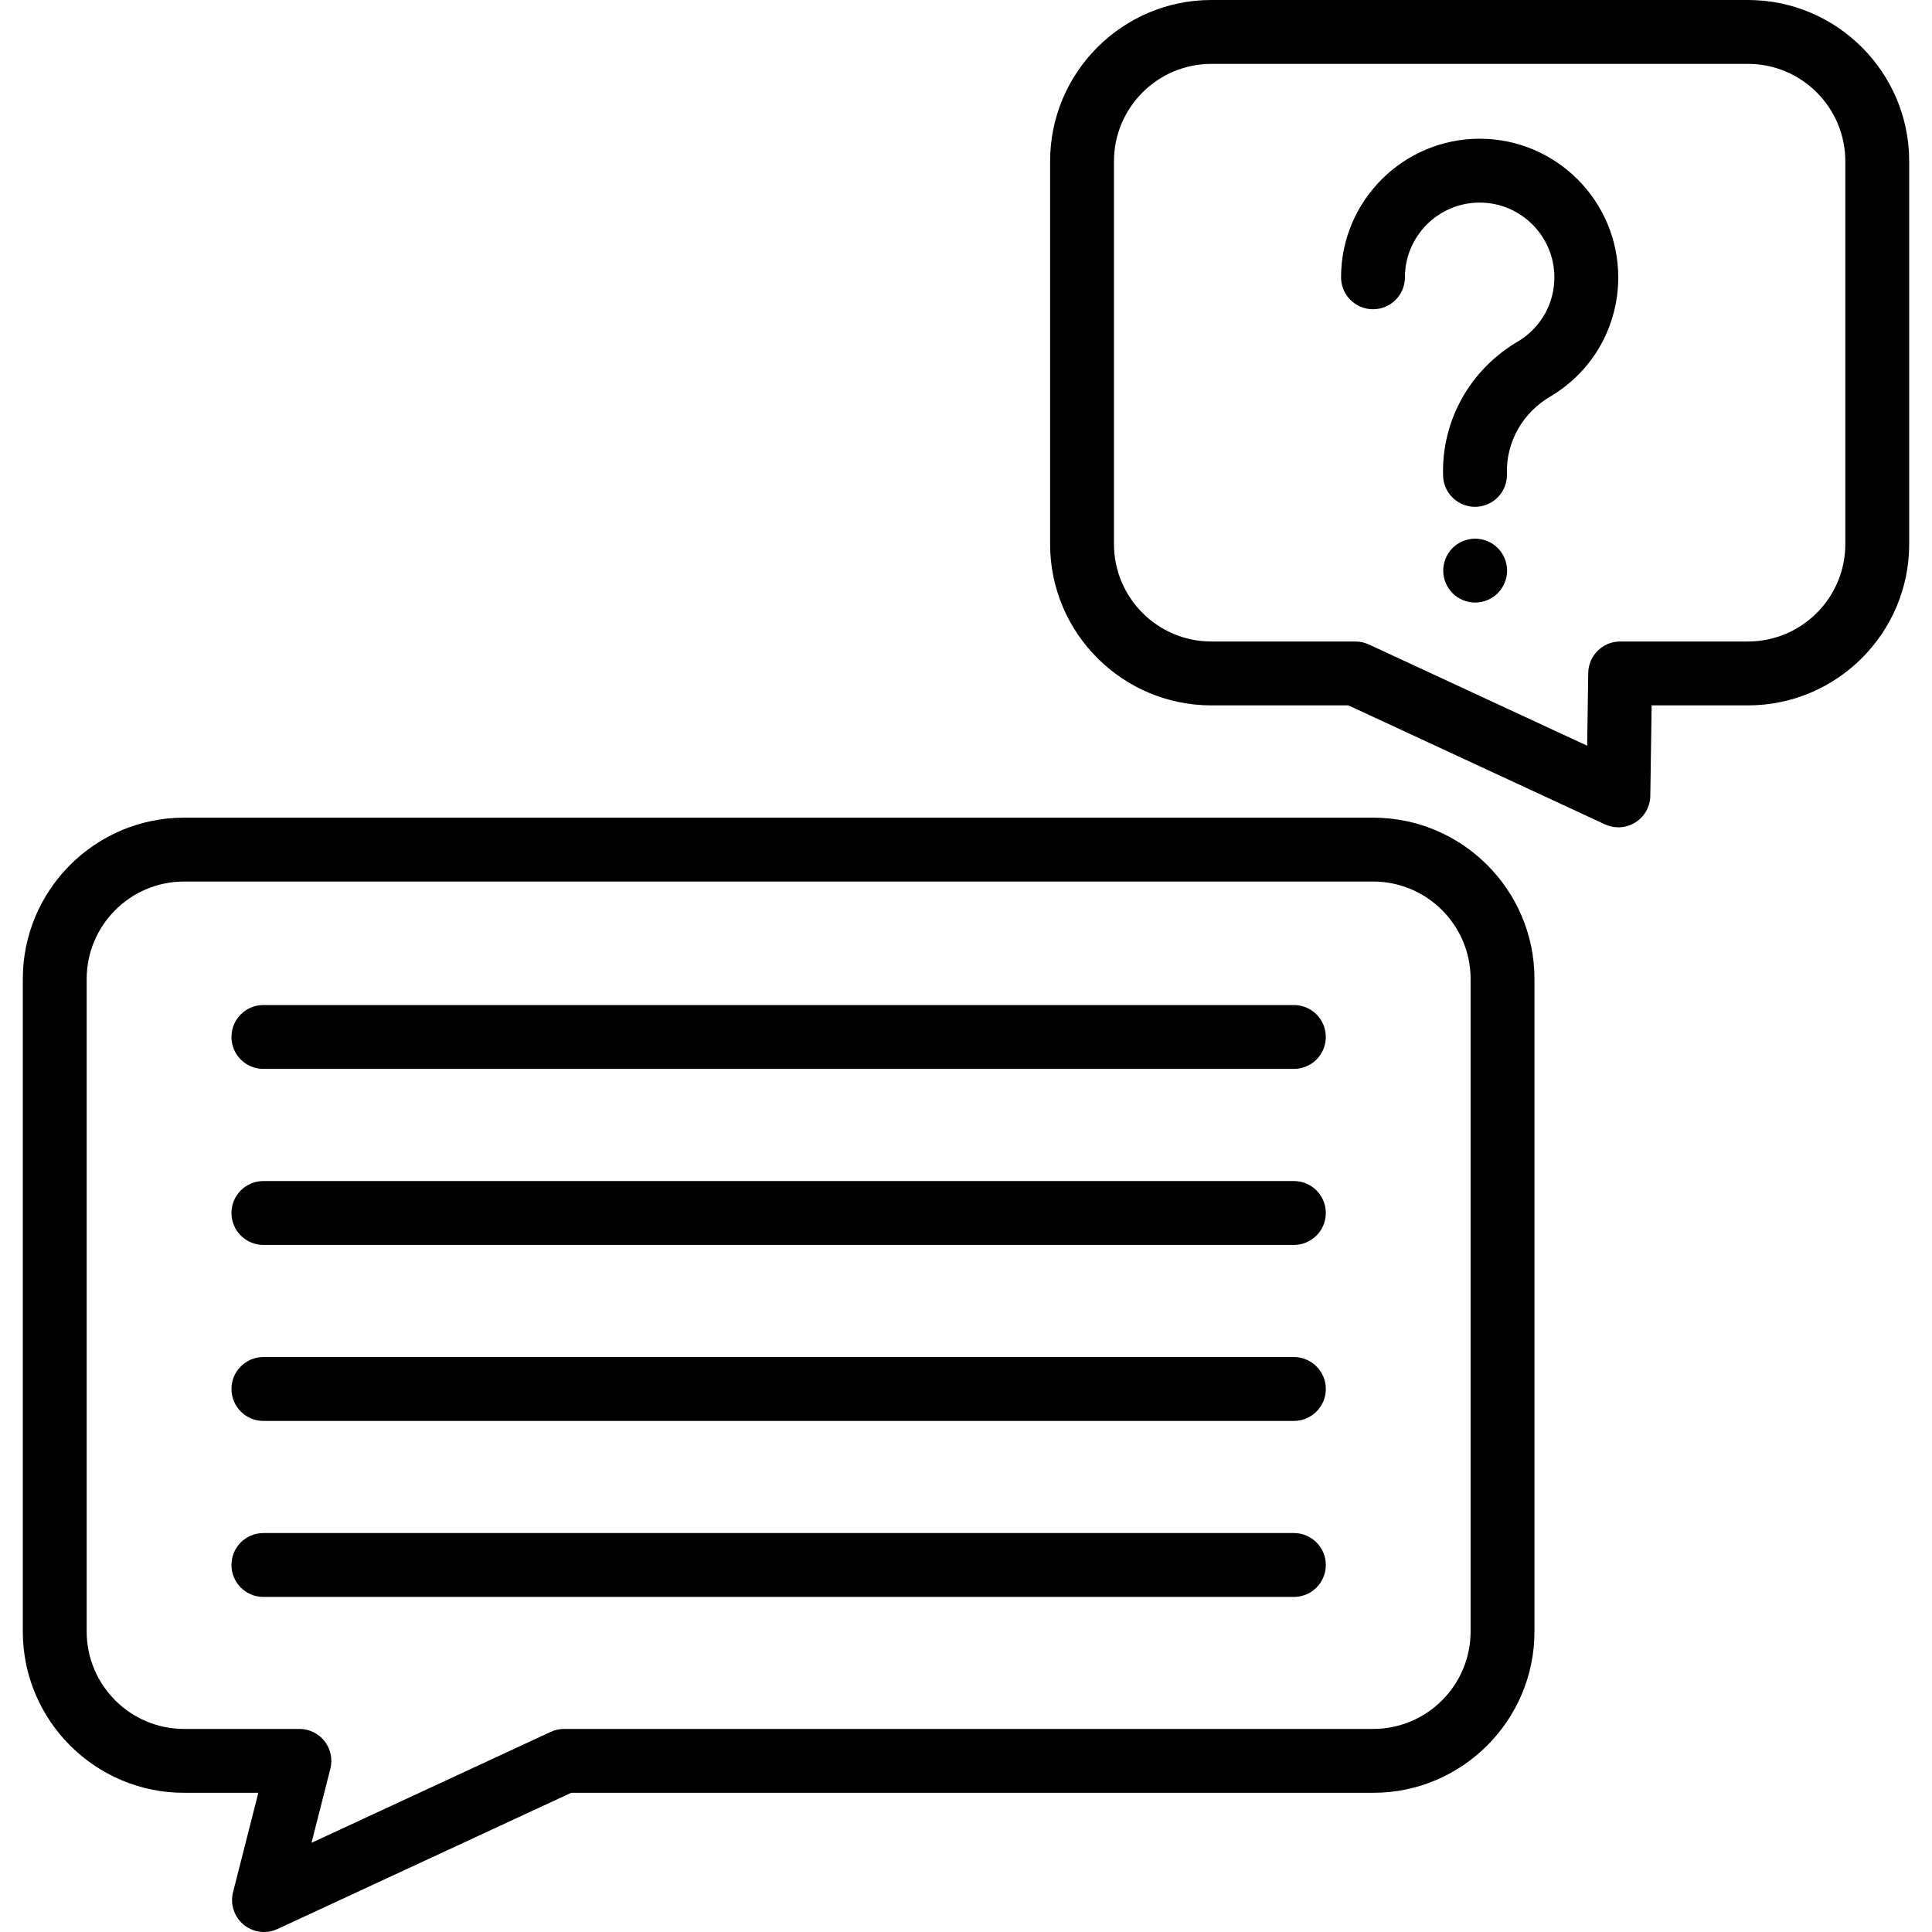
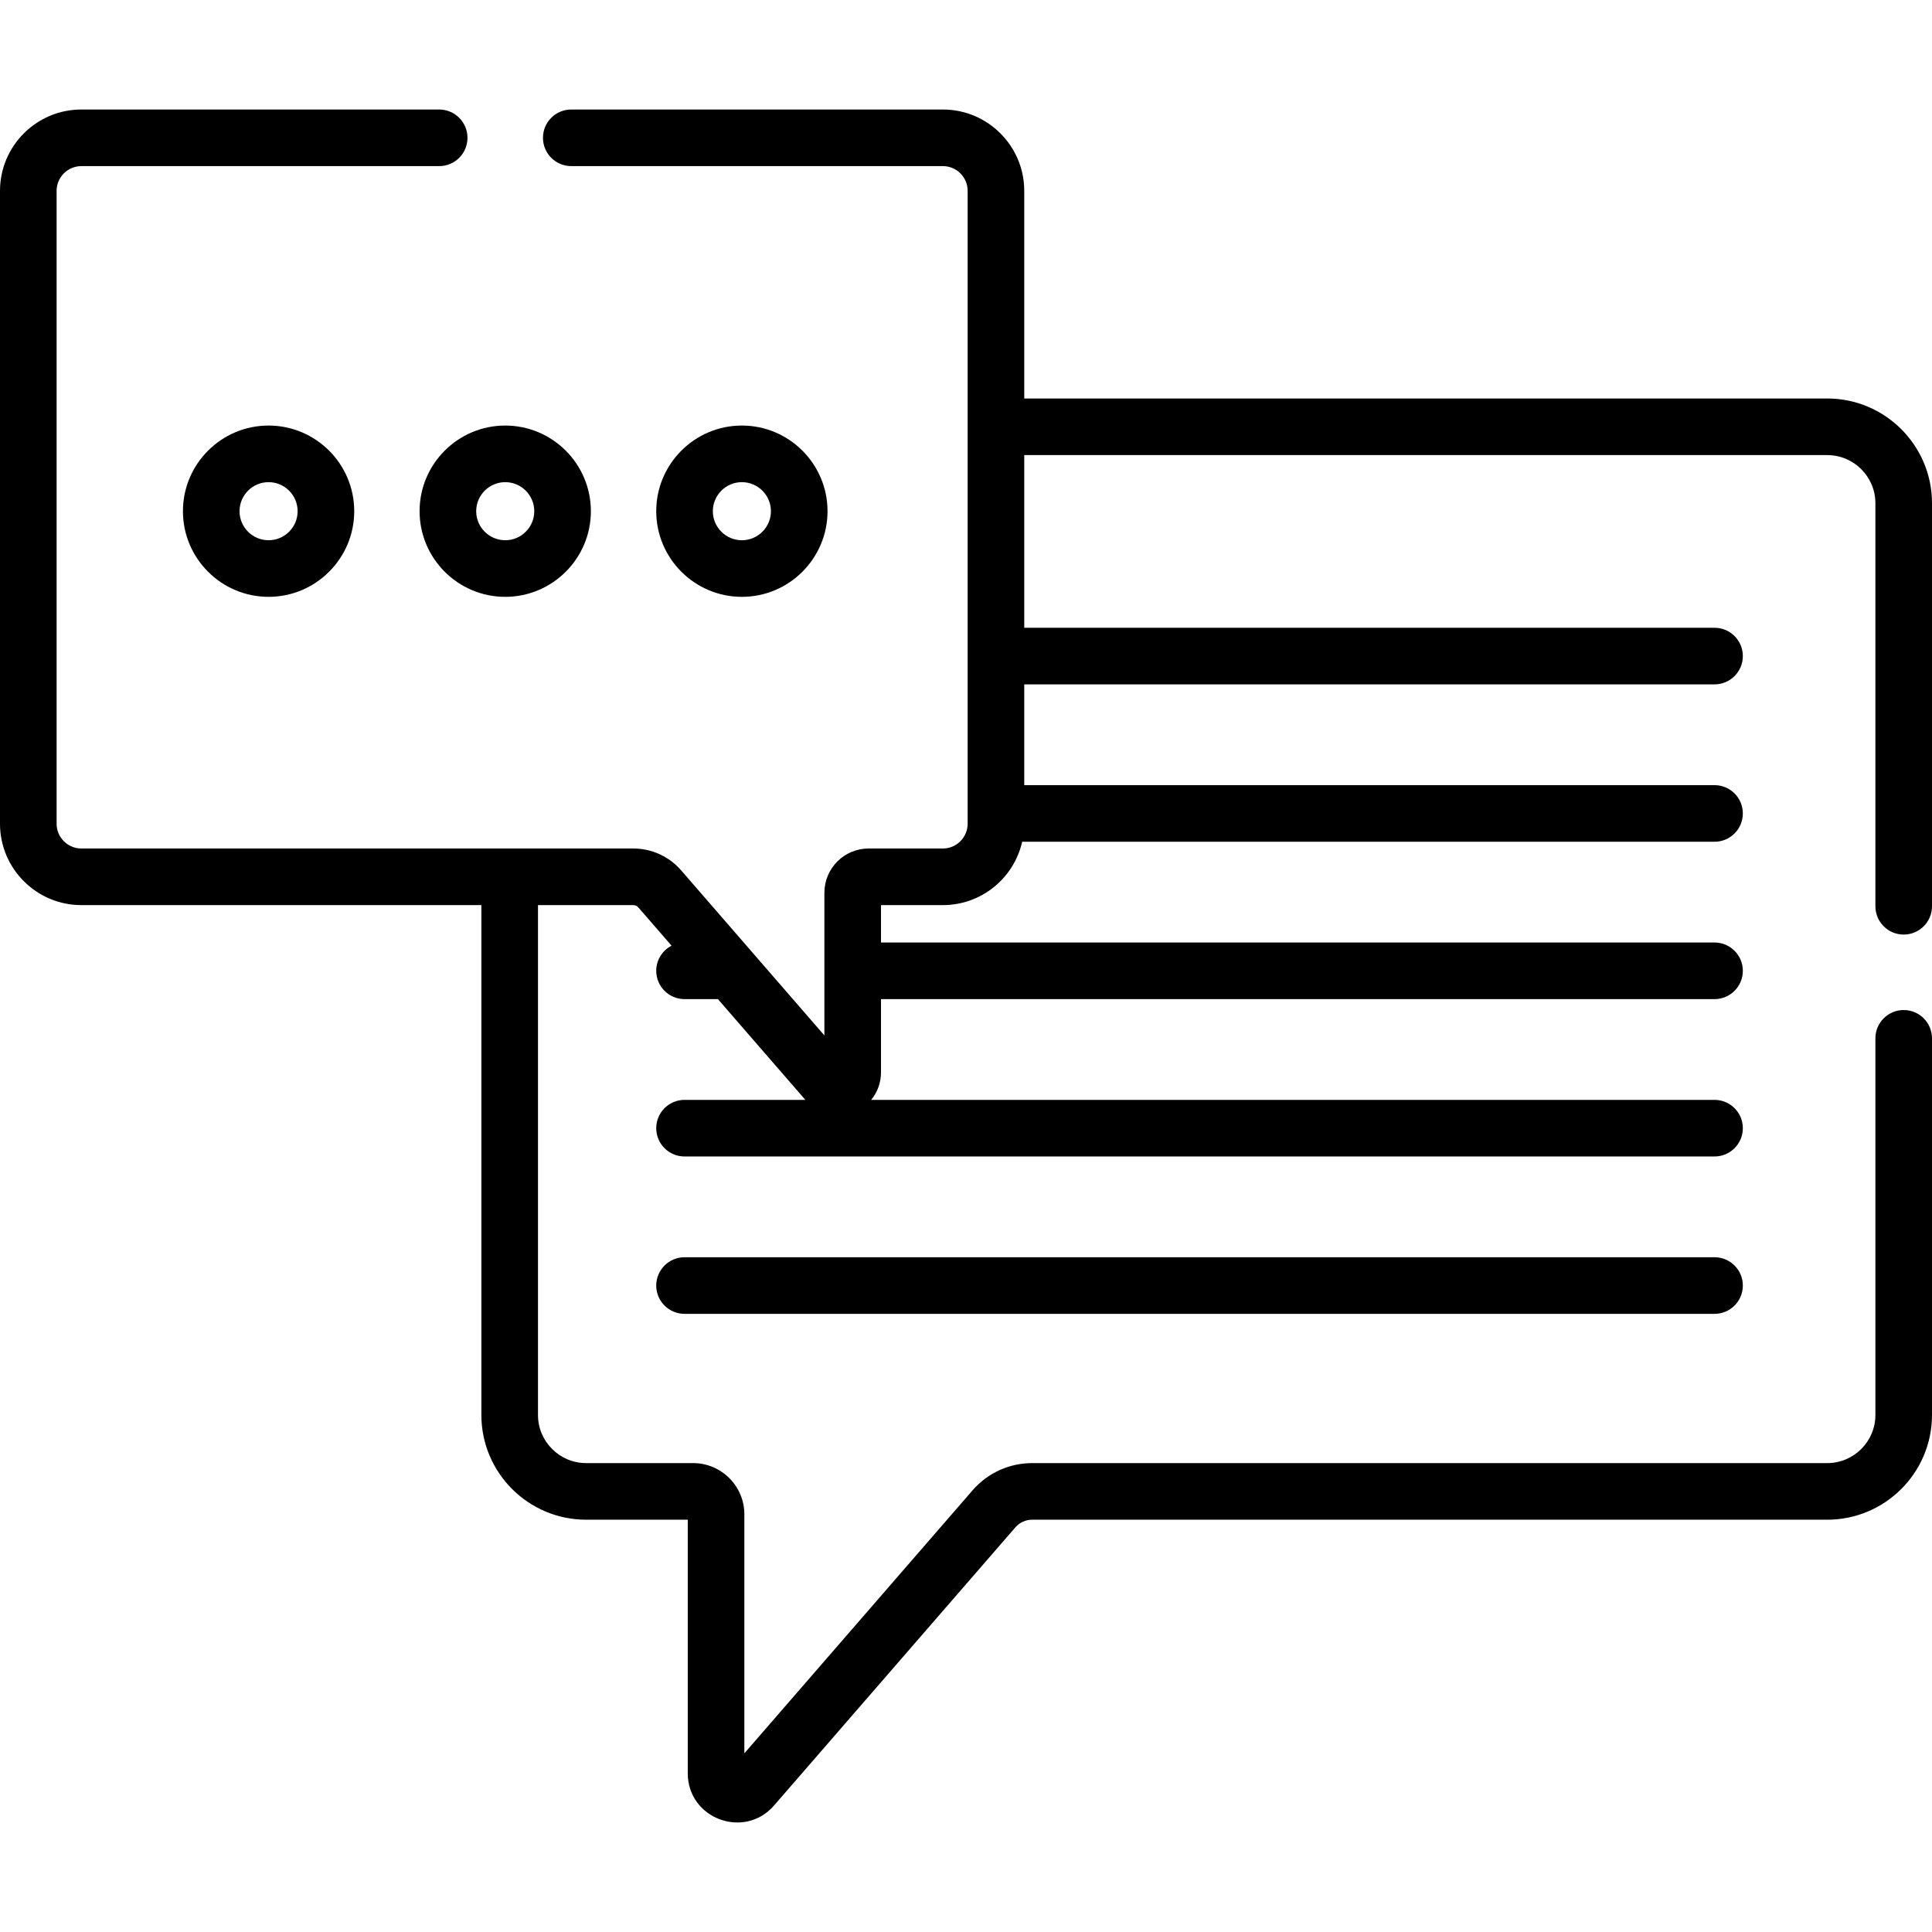
- <svg xmlns="http://www.w3.org/2000/svg" version="1.1" viewBox="0 0 453.71 453.71" enable-background="new 0 0 453.71 453.71">
+ <svg xmlns="http://www.w3.org/2000/svg" version="1.1" id="Capa_1" x="0px" y="0px" viewBox="0 0 512 512" style="enable-background:new 0 0 512 512;" xml:space="preserve">
  <g>
-     <path d="m322.48,192.022h-279.25c-20.884,0-37.875,16.991-37.875,37.875v153.25c0,20.884 16.991,37.875 37.875,37.875h17.436l-5.938,23.339c-0.713,2.805 0.251,5.771 2.478,7.62 1.373,1.14 3.074,1.729 4.792,1.729 1.07,0 2.146-0.229 3.154-0.696l68.983-31.992h188.345c20.885,0 37.875-16.991 37.875-37.875v-153.25c0-20.885-16.99-37.875-37.875-37.875zm22.875,191.125c0,12.613-10.262,22.875-22.875,22.875h-190c-1.09,0-2.167,0.238-3.155,0.696l-56.169,26.049 4.426-17.396c0.571-2.243 0.073-4.625-1.348-6.453s-3.606-2.896-5.921-2.896h-27.083c-12.613,0-22.875-10.262-22.875-22.875v-153.25c0-12.613 10.262-22.875 22.875-22.875h279.25c12.613,0 22.875,10.262 22.875,22.875v153.25z" />
-     <path d="m303.855,236.022h-242c-4.142,0-7.5,3.358-7.5,7.5s3.358,7.5 7.5,7.5h242c4.143,0 7.5-3.358 7.5-7.5s-3.358-7.5-7.5-7.5z" />
-     <path d="m303.855,277.355h-242c-4.142,0-7.5,3.358-7.5,7.5s3.358,7.5 7.5,7.5h242c4.143,0 7.5-3.358 7.5-7.5s-3.358-7.5-7.5-7.5z" />
-     <path d="m303.855,318.688h-242c-4.142,0-7.5,3.358-7.5,7.5s3.358,7.5 7.5,7.5h242c4.143,0 7.5-3.358 7.5-7.5s-3.358-7.5-7.5-7.5z" />
-     <path d="m303.855,360.022h-242c-4.142,0-7.5,3.358-7.5,7.5s3.358,7.5 7.5,7.5h242c4.143,0 7.5-3.358 7.5-7.5s-3.358-7.5-7.5-7.5z" />
-     <path d="m410.48,0h-126c-20.885,0-37.875,16.991-37.875,37.875v89.901c0,20.884 16.99,37.875 37.875,37.875h32.179l60.244,27.939c1.004,0.466 2.081,0.696 3.155,0.696 1.391,0 2.775-0.387 3.989-1.149 2.151-1.351 3.473-3.7 3.51-6.24l.313-21.246h22.609c20.885,0 37.875-16.991 37.875-37.875v-89.901c0.001-20.884-16.989-37.875-37.874-37.875zm22.875,127.776c0,12.613-10.262,22.875-22.875,22.875h-30c-4.099,0-7.438,3.291-7.499,7.39l-.252,17.08-51.261-23.773c-0.988-0.458-2.065-0.696-3.155-0.696h-33.833c-12.613,0-22.875-10.262-22.875-22.875v-89.902c0-12.613 10.262-22.875 22.875-22.875h126c12.613,0 22.875,10.262 22.875,22.875v89.901z" />
-     <path d="m347.48,32.577c-17.946,0-32.546,14.6-32.546,32.546 0,4.142 3.357,7.5 7.5,7.5s7.5-3.358 7.5-7.5c0-9.675 7.871-17.546 17.546-17.546s17.546,7.871 17.546,17.546c0,6.096-3.087,11.658-8.272,14.899-11.444,6.571-18.285,18.729-17.858,31.745 0.133,4.056 3.463,7.254 7.491,7.254 0.083,0 0.167-0.001 0.251-0.004 4.14-0.136 7.386-3.602 7.25-7.742-0.245-7.468 3.729-14.467 10.396-18.28 0.113-0.066 0.224-0.131 0.319-0.19 9.658-5.983 15.424-16.332 15.424-27.683-0.001-17.945-14.601-32.545-32.547-32.545z" />
-     <path d="m346.427,126.504c-1.979,0-3.909,0.8-5.31,2.19-1.39,1.4-2.19,3.33-2.19,5.31 0,1.97 0.801,3.9 2.19,5.3 1.4,1.4 3.34,2.2 5.31,2.2 1.971,0 3.91-0.8 5.301-2.2 1.399-1.4 2.199-3.33 2.199-5.3 0-1.98-0.8-3.91-2.199-5.31-1.391-1.391-3.33-2.19-5.301-2.19z" />
+     <g>
+       <path d="M71.177,112.775c-12.516,0-22.697,10.182-22.697,22.697c0,12.516,10.182,22.697,22.697,22.697    s22.697-10.182,22.697-22.697C93.875,122.957,83.693,112.775,71.177,112.775z M71.176,143.169c-4.244,0-7.696-3.452-7.696-7.696    s3.452-7.696,7.696-7.696c4.244,0,7.696,3.452,7.696,7.696S75.421,143.169,71.176,143.169z" />
+     </g>
  </g>
+   <g>
+     <g>
+       <path d="M133.892,112.775c-12.516,0-22.697,10.182-22.697,22.697c0,12.516,10.182,22.697,22.697,22.697    c12.516,0,22.697-10.182,22.697-22.697C156.589,122.957,146.408,112.775,133.892,112.775z M133.891,143.169    c-4.244,0-7.696-3.452-7.696-7.696s3.453-7.696,7.696-7.696c4.244,0,7.696,3.452,7.696,7.696S138.135,143.169,133.891,143.169z" />
+     </g>
+   </g>
+   <g>
+     <g>
+       <path d="M196.607,112.775c-12.516,0-22.697,10.182-22.697,22.697c0,12.516,10.182,22.697,22.697,22.697    c12.516,0,22.697-10.182,22.697-22.697C219.304,122.957,209.123,112.775,196.607,112.775z M196.607,143.169    c-4.244,0-7.696-3.452-7.696-7.696s3.452-7.696,7.696-7.696s7.696,3.452,7.696,7.696S200.851,143.169,196.607,143.169z" />
+     </g>
+   </g>
+   <g>
+     <g>
+       <path d="M454.37,333.182H181.409c-4.142,0-7.5,3.358-7.5,7.5s3.358,7.5,7.5,7.5h272.962c4.142,0,7.5-3.358,7.5-7.5    S458.513,333.182,454.37,333.182z" />
+     </g>
+   </g>
+   <g>
+     <g>
+       <path d="M504.5,247.669c4.142,0,7.5-3.358,7.5-7.5v-106.81c0-15.304-12.451-27.755-27.756-27.755H271.436V50.581    c0-11.889-9.672-21.56-21.56-21.56h-98.484c-4.142,0-7.5,3.358-7.5,7.5c0,4.142,3.358,7.5,7.5,7.5h98.484    c3.617,0,6.559,2.942,6.559,6.559c0,4.823,0,162.901,0,167.721c0,3.617-2.942,6.56-6.559,6.56h-19.68    c-6.464,0-11.725,5.259-11.725,11.724v37.815l-37.965-43.756c-3.189-3.676-7.809-5.784-12.676-5.784c-3.934,0-142.585,0-146.27,0    c-3.617,0-6.559-2.942-6.559-6.559V50.581c0-3.617,2.942-6.559,6.559-6.559h94.83c4.142,0,7.5-3.358,7.5-7.5    c0-4.142-3.358-7.5-7.5-7.5H21.56C9.672,29.021,0,38.693,0,50.581v167.722c0,11.889,9.672,21.56,21.56,21.56h106.01v135.119    c0,15.305,12.451,27.756,27.756,27.756h26.936v67.193c0,12.057,14.986,17.628,22.873,8.539l63.954-73.708    c1.116-1.286,2.732-2.024,4.435-2.024h210.72c15.305,0,27.756-12.451,27.756-27.756v-99.812c0-4.142-3.358-7.5-7.5-7.5    c-4.142,0-7.5,3.358-7.5,7.5v99.812c0,7.033-5.721,12.755-12.755,12.755h-210.72c-6.052,0-11.799,2.622-15.766,7.193    l-60.496,69.723v-63.332c0-7.491-6.094-13.585-13.585-13.585h-28.352c-7.033,0-12.755-5.721-12.755-12.755V239.864h25.259    c0.517,0,1.007,0.224,1.345,0.614l8.795,10.137c-2.411,1.247-4.061,3.759-4.061,6.66c0,4.142,3.358,7.5,7.5,7.5h8.849    l23.169,26.704h-32.018c-4.142,0-7.5,3.358-7.5,7.5c0,4.142,3.358,7.5,7.5,7.5H454.37c4.142,0,7.5-3.358,7.5-7.5    c0-4.142-3.358-7.5-7.5-7.5H230.857c1.739-2.081,2.615-4.658,2.615-7.267v-19.436H454.37c4.142,0,7.5-3.358,7.5-7.5    c0-4.142-3.358-7.501-7.5-7.501H233.472v-9.911h16.403c10.194,0,18.815-7.115,21.011-16.793H454.37c4.142,0,7.5-3.358,7.5-7.5    c0-4.142-3.358-7.5-7.5-7.5H271.436v-26.704h182.934c4.142,0,7.5-3.358,7.5-7.5s-3.358-7.5-7.5-7.5H271.436v-45.761h212.808    c7.033,0,12.755,5.721,12.755,12.754v106.81C496.999,244.311,500.357,247.669,504.5,247.669z" />
+     </g>
+   </g>
+   <g>
+ </g>
+   <g>
+ </g>
+   <g>
+ </g>
+   <g>
+ </g>
+   <g>
+ </g>
+   <g>
+ </g>
+   <g>
+ </g>
+   <g>
+ </g>
+   <g>
+ </g>
+   <g>
+ </g>
+   <g>
+ </g>
+   <g>
+ </g>
+   <g>
+ </g>
+   <g>
+ </g>
+   <g>
+ </g>
</svg>
